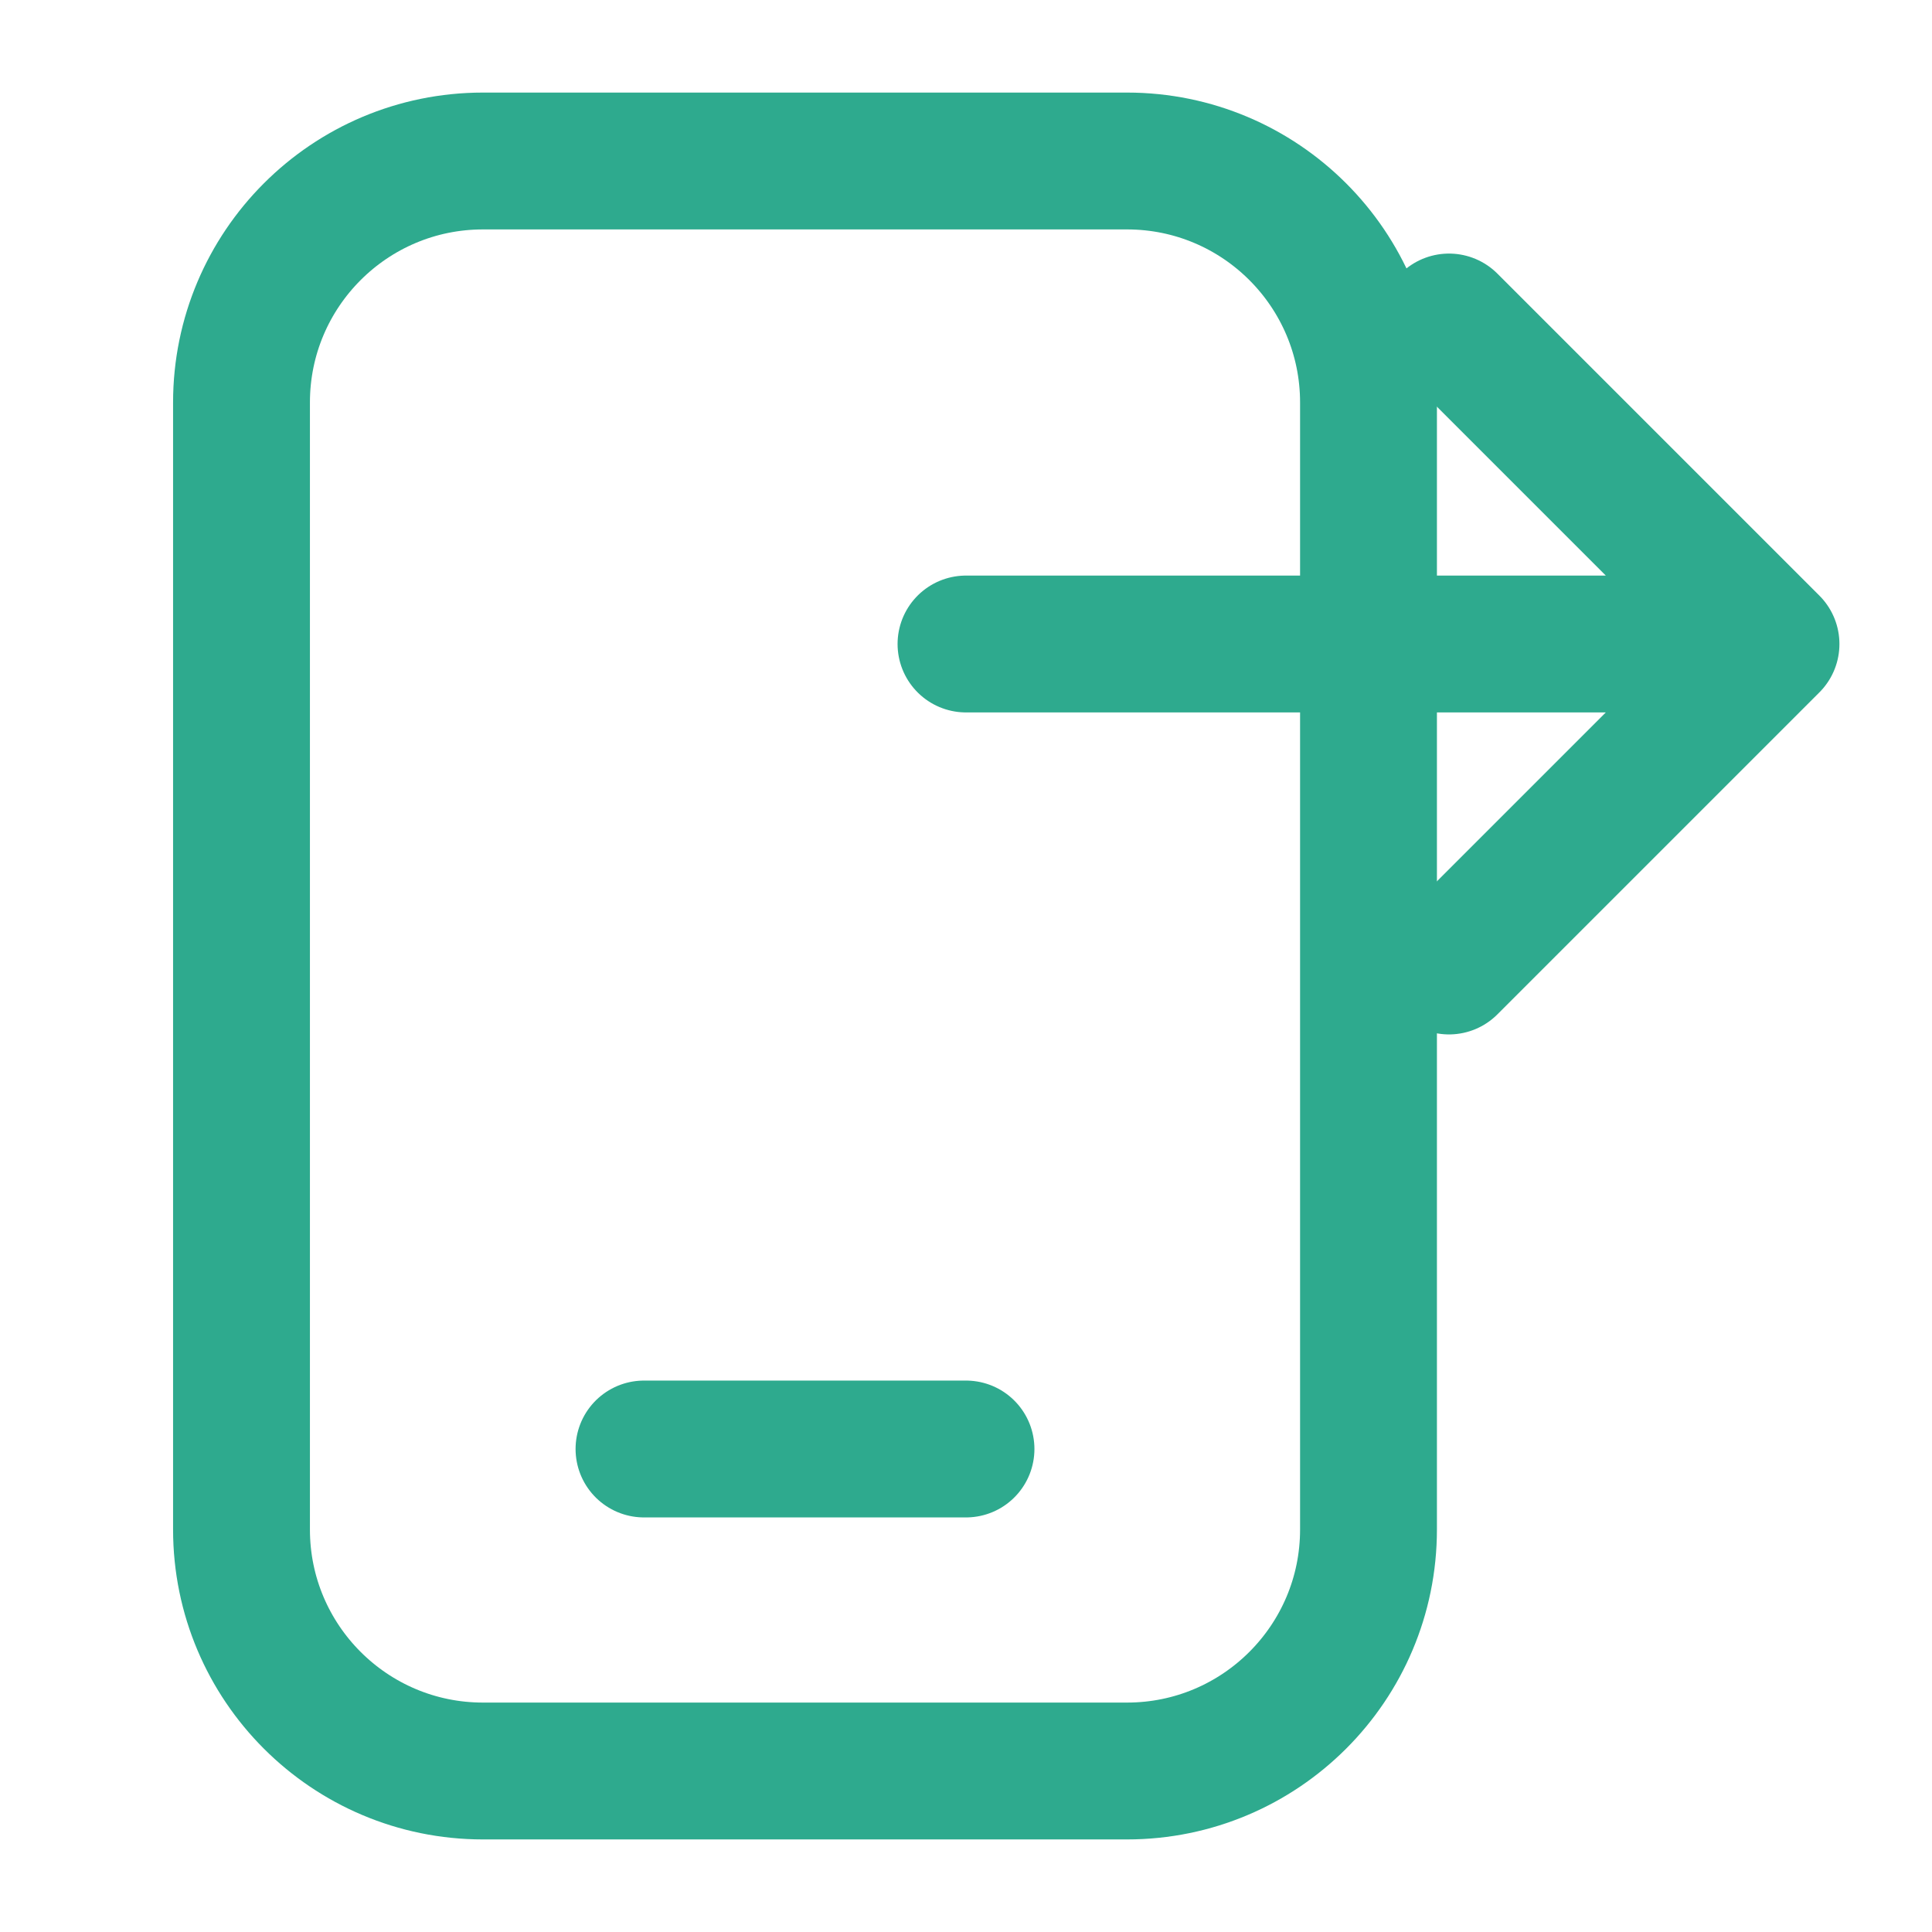
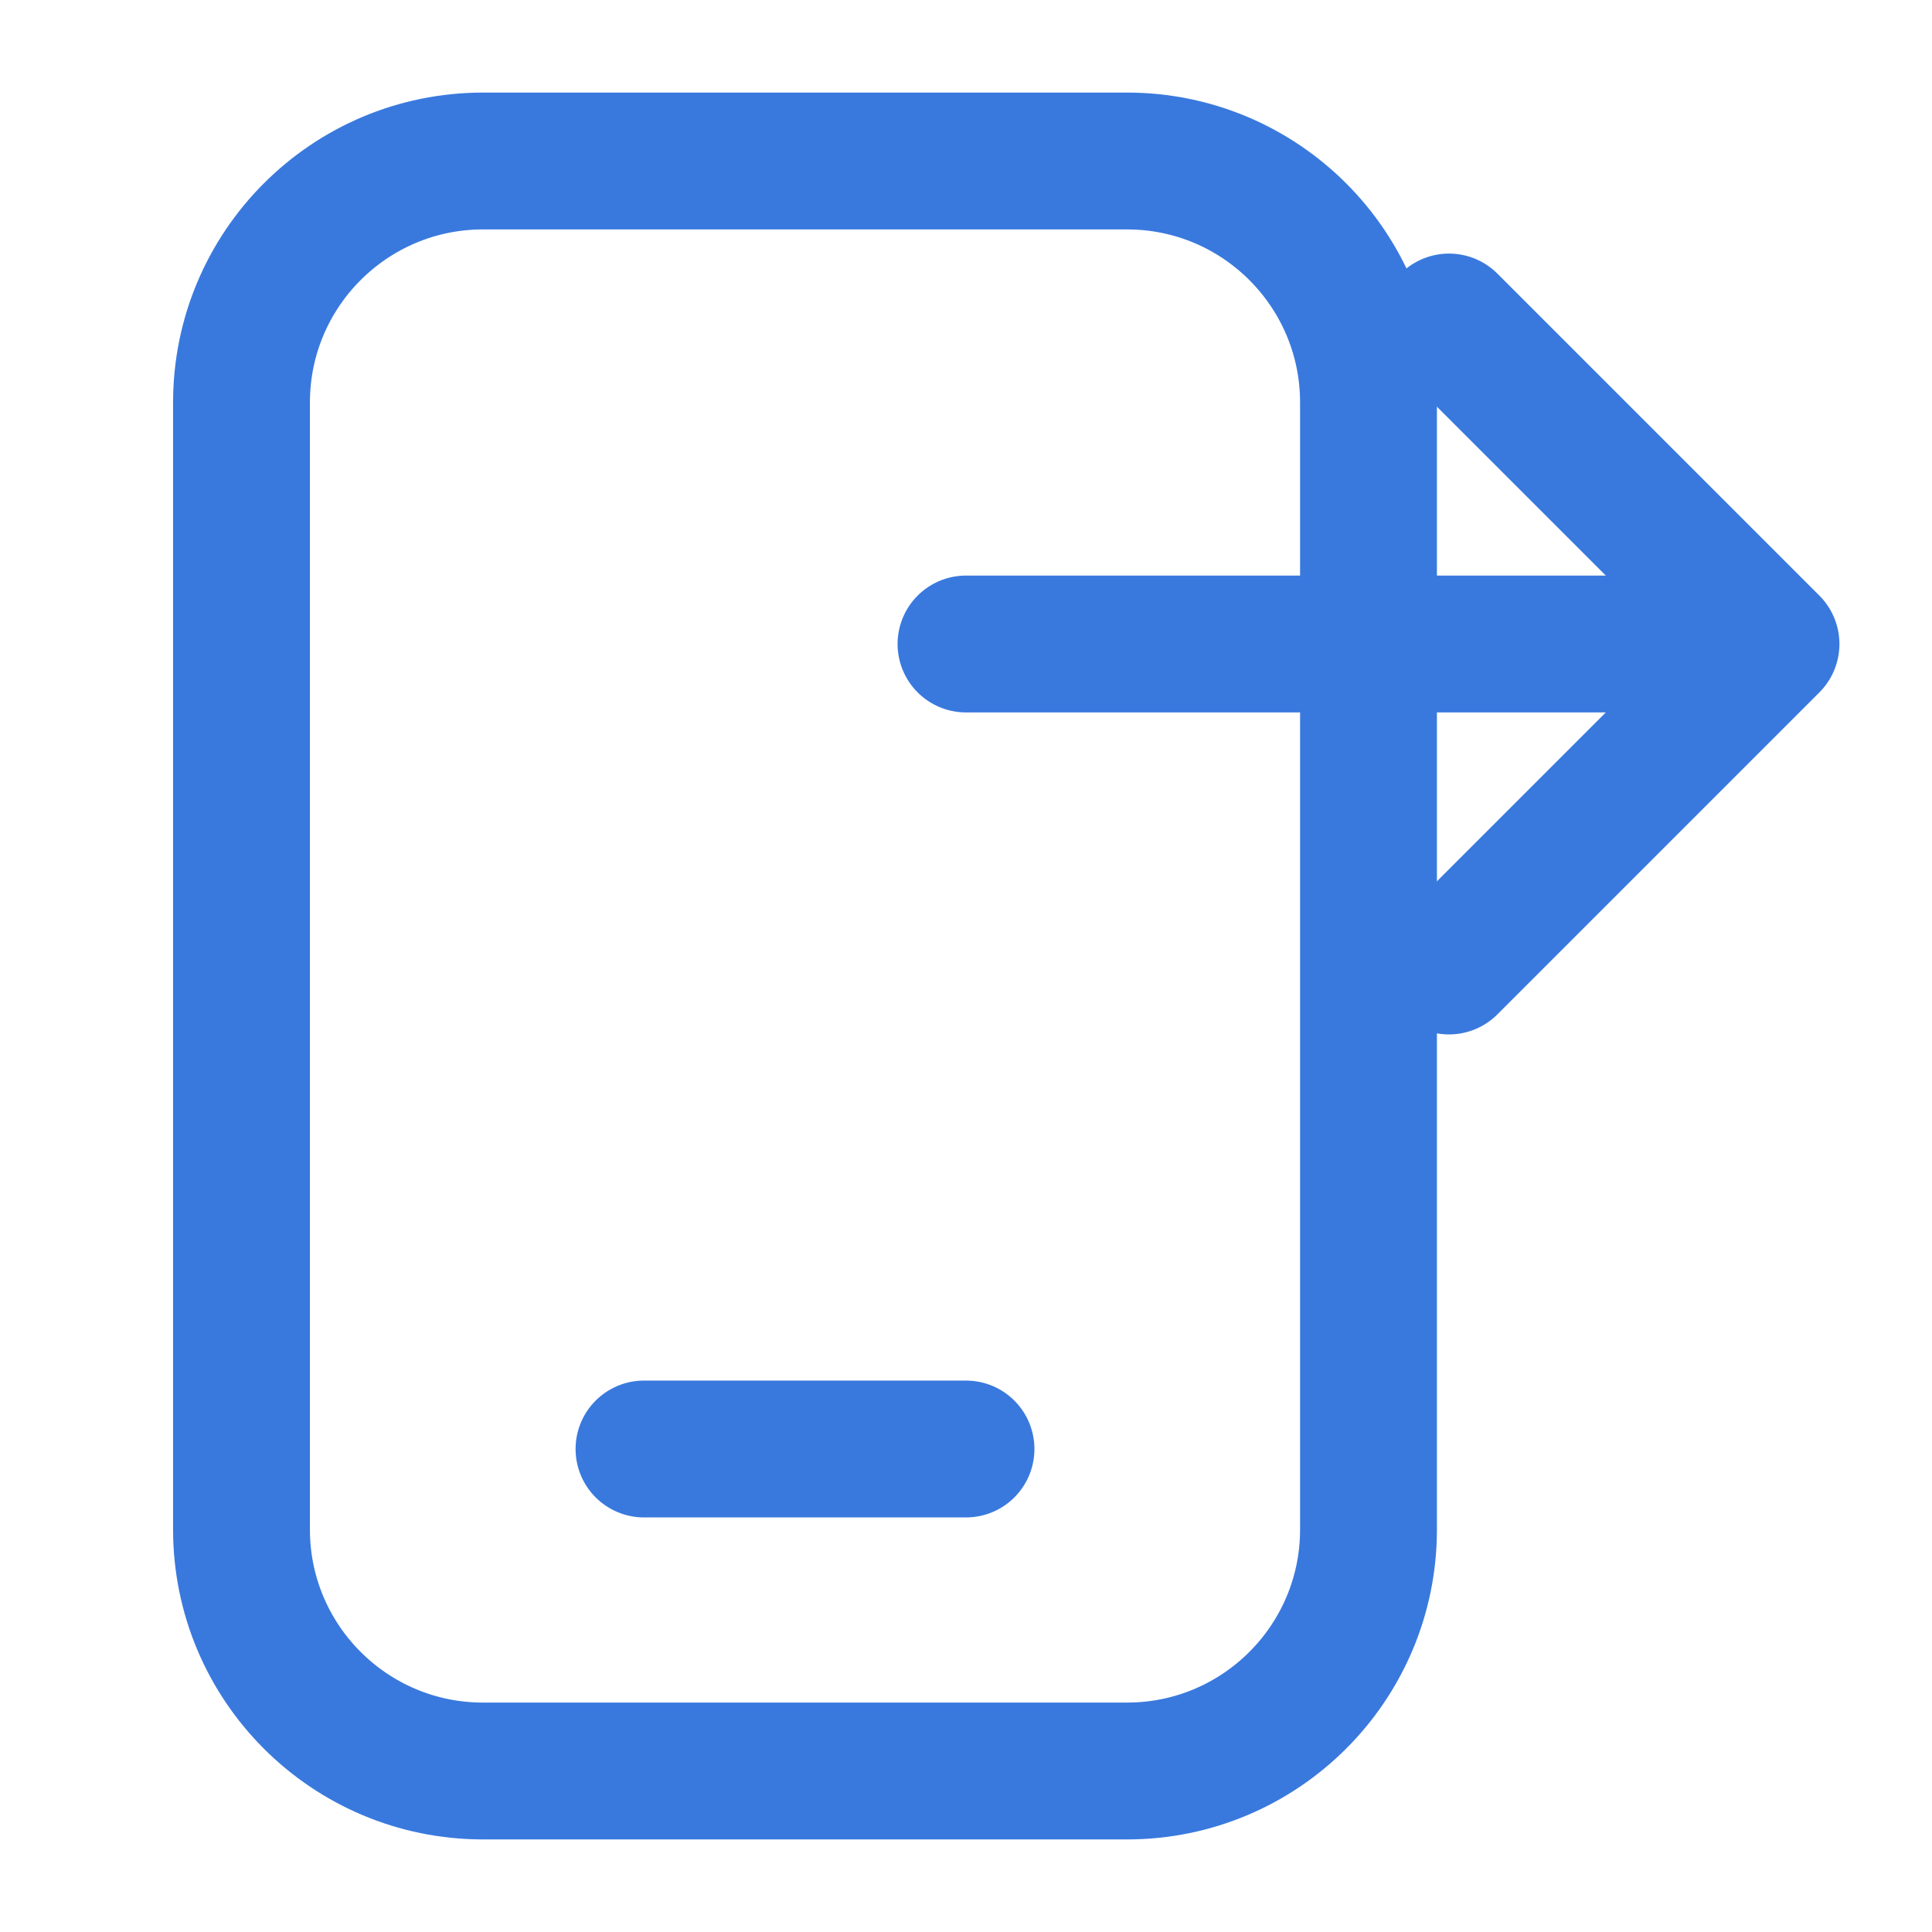
- <svg xmlns="http://www.w3.org/2000/svg" viewBox="0 0 24 24" fill="none" stroke="#2EAA8E" stroke-width="1.7" stroke-linecap="round" stroke-linejoin="round">
+ <svg xmlns="http://www.w3.org/2000/svg" viewBox="0 0 24 24" fill="none" stroke="#3979DE" stroke-width="1.7" stroke-linecap="round" stroke-linejoin="round">
  <rect x="3" y="2" width="14" height="20" rx="3" />
  <path d="M8 18h4M12 8h10m-4-4 4 4-4 4" />
</svg>
